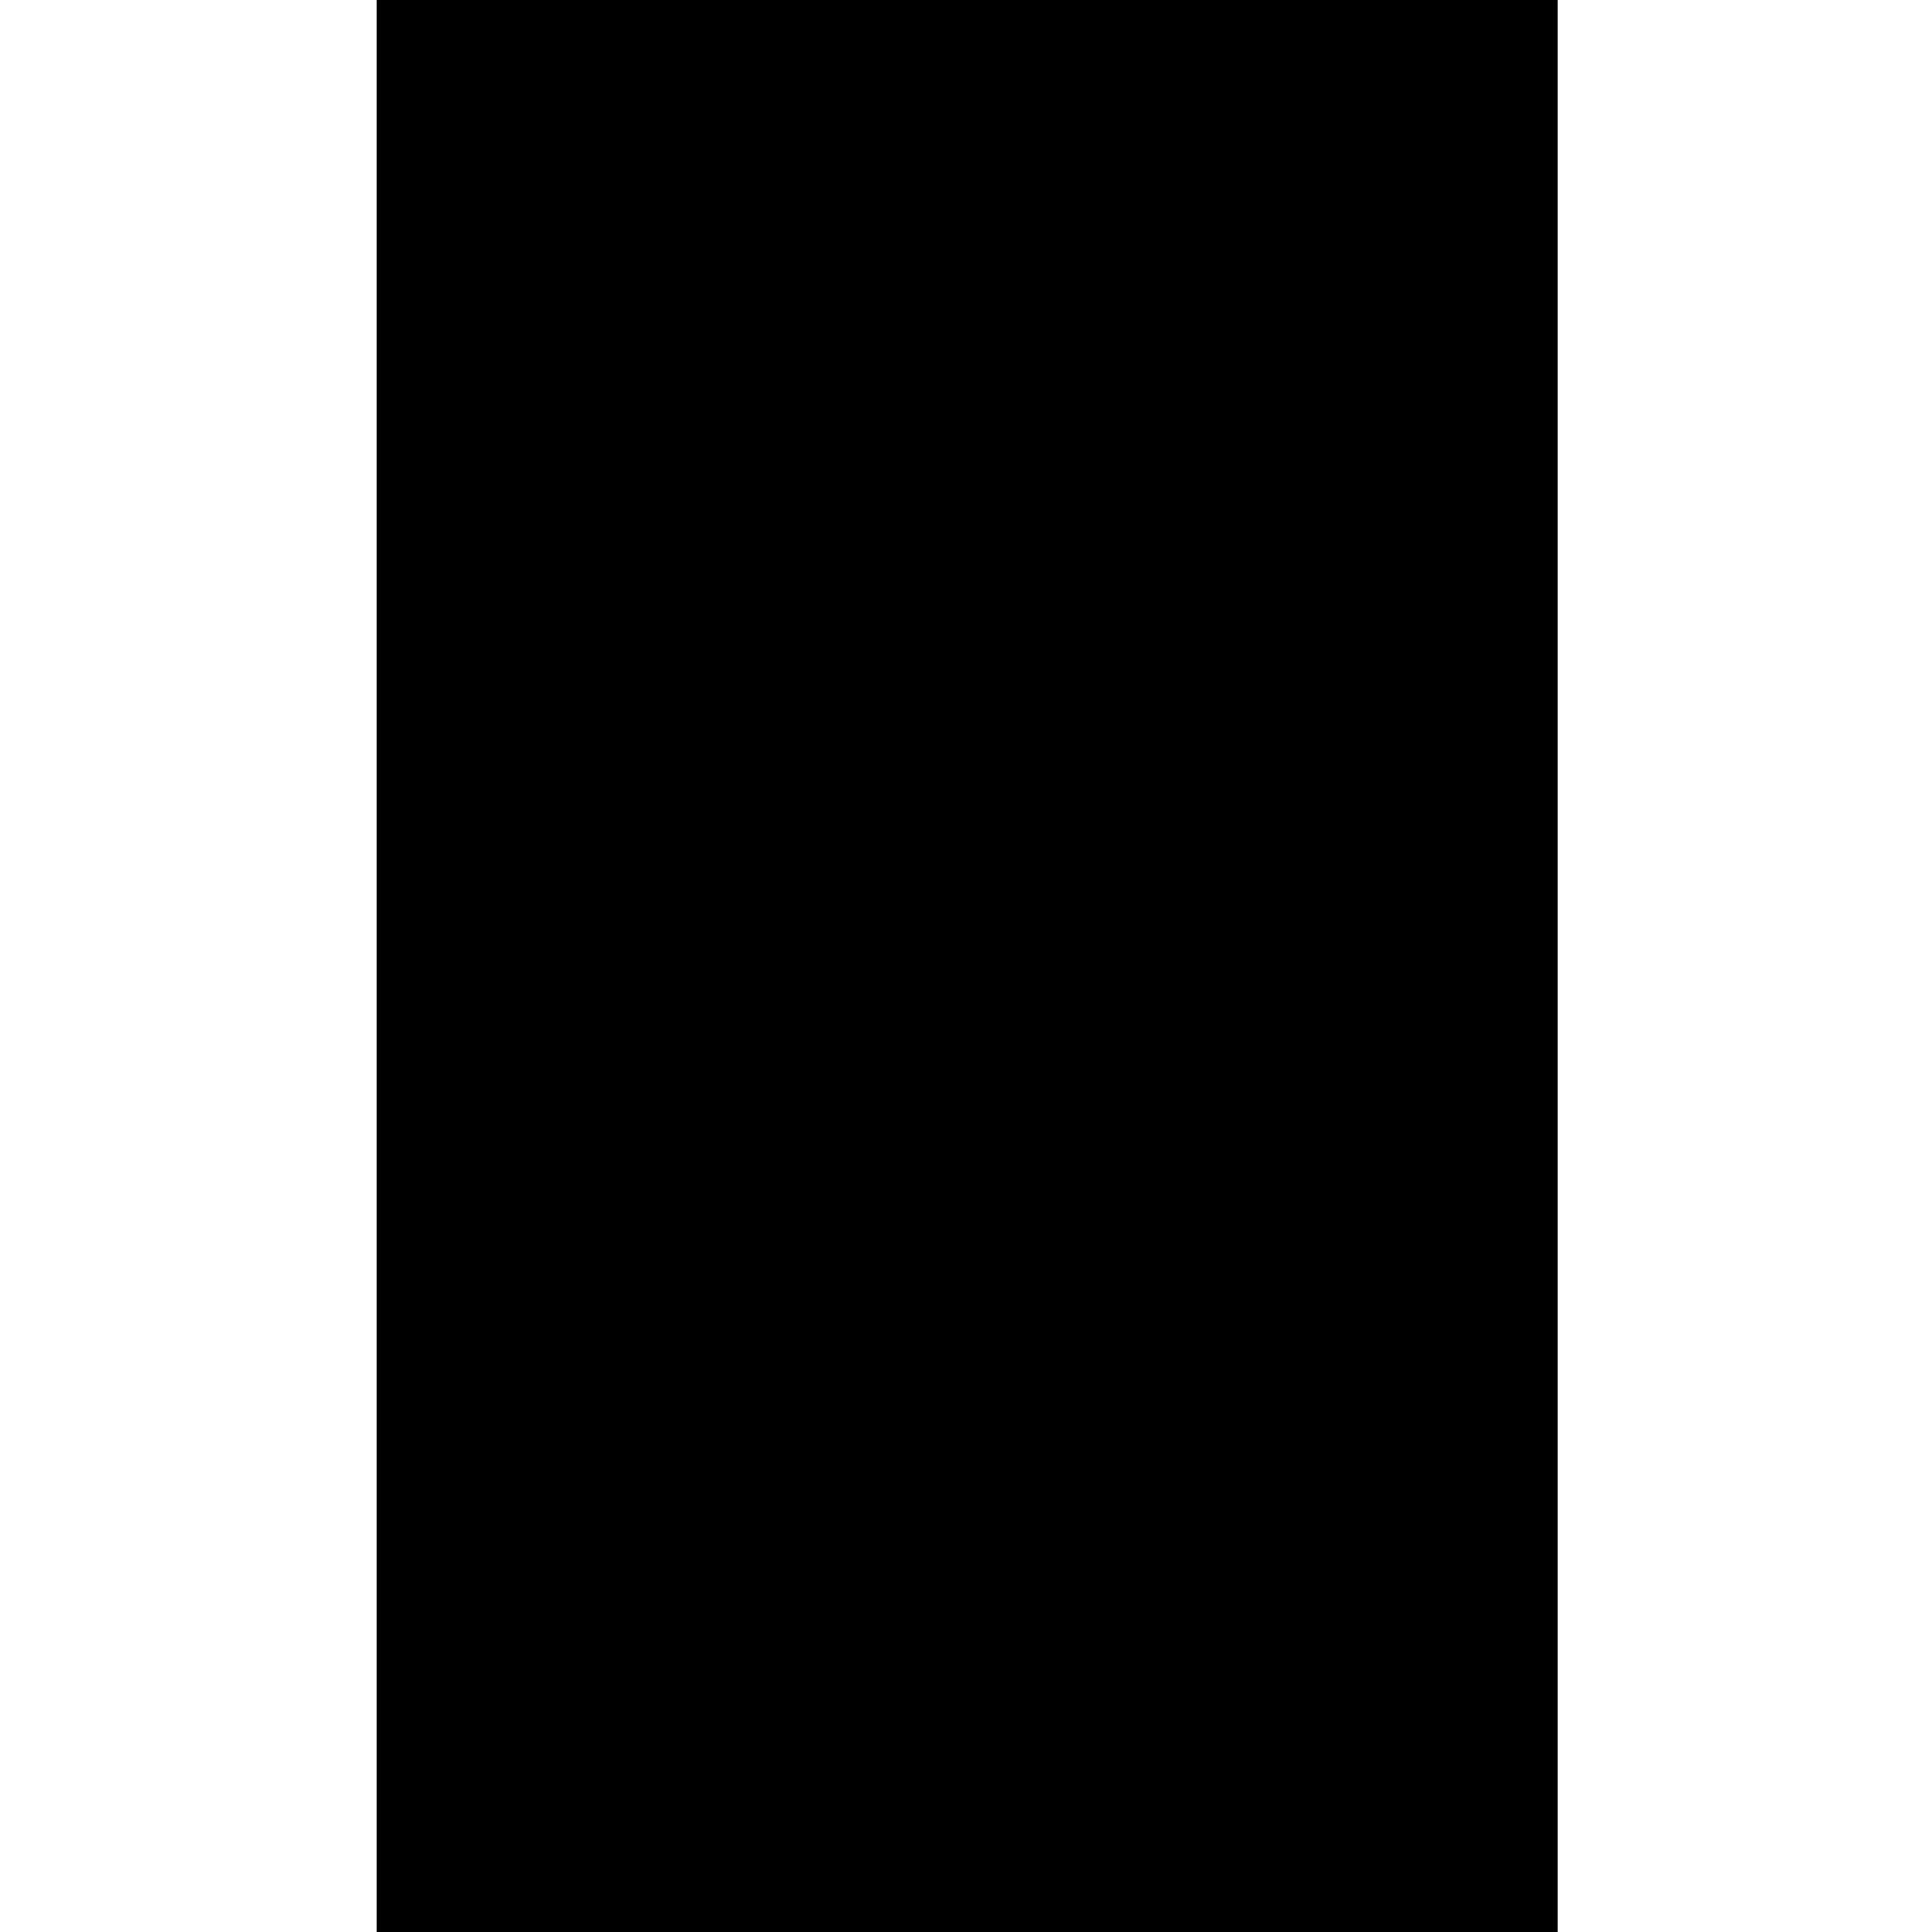
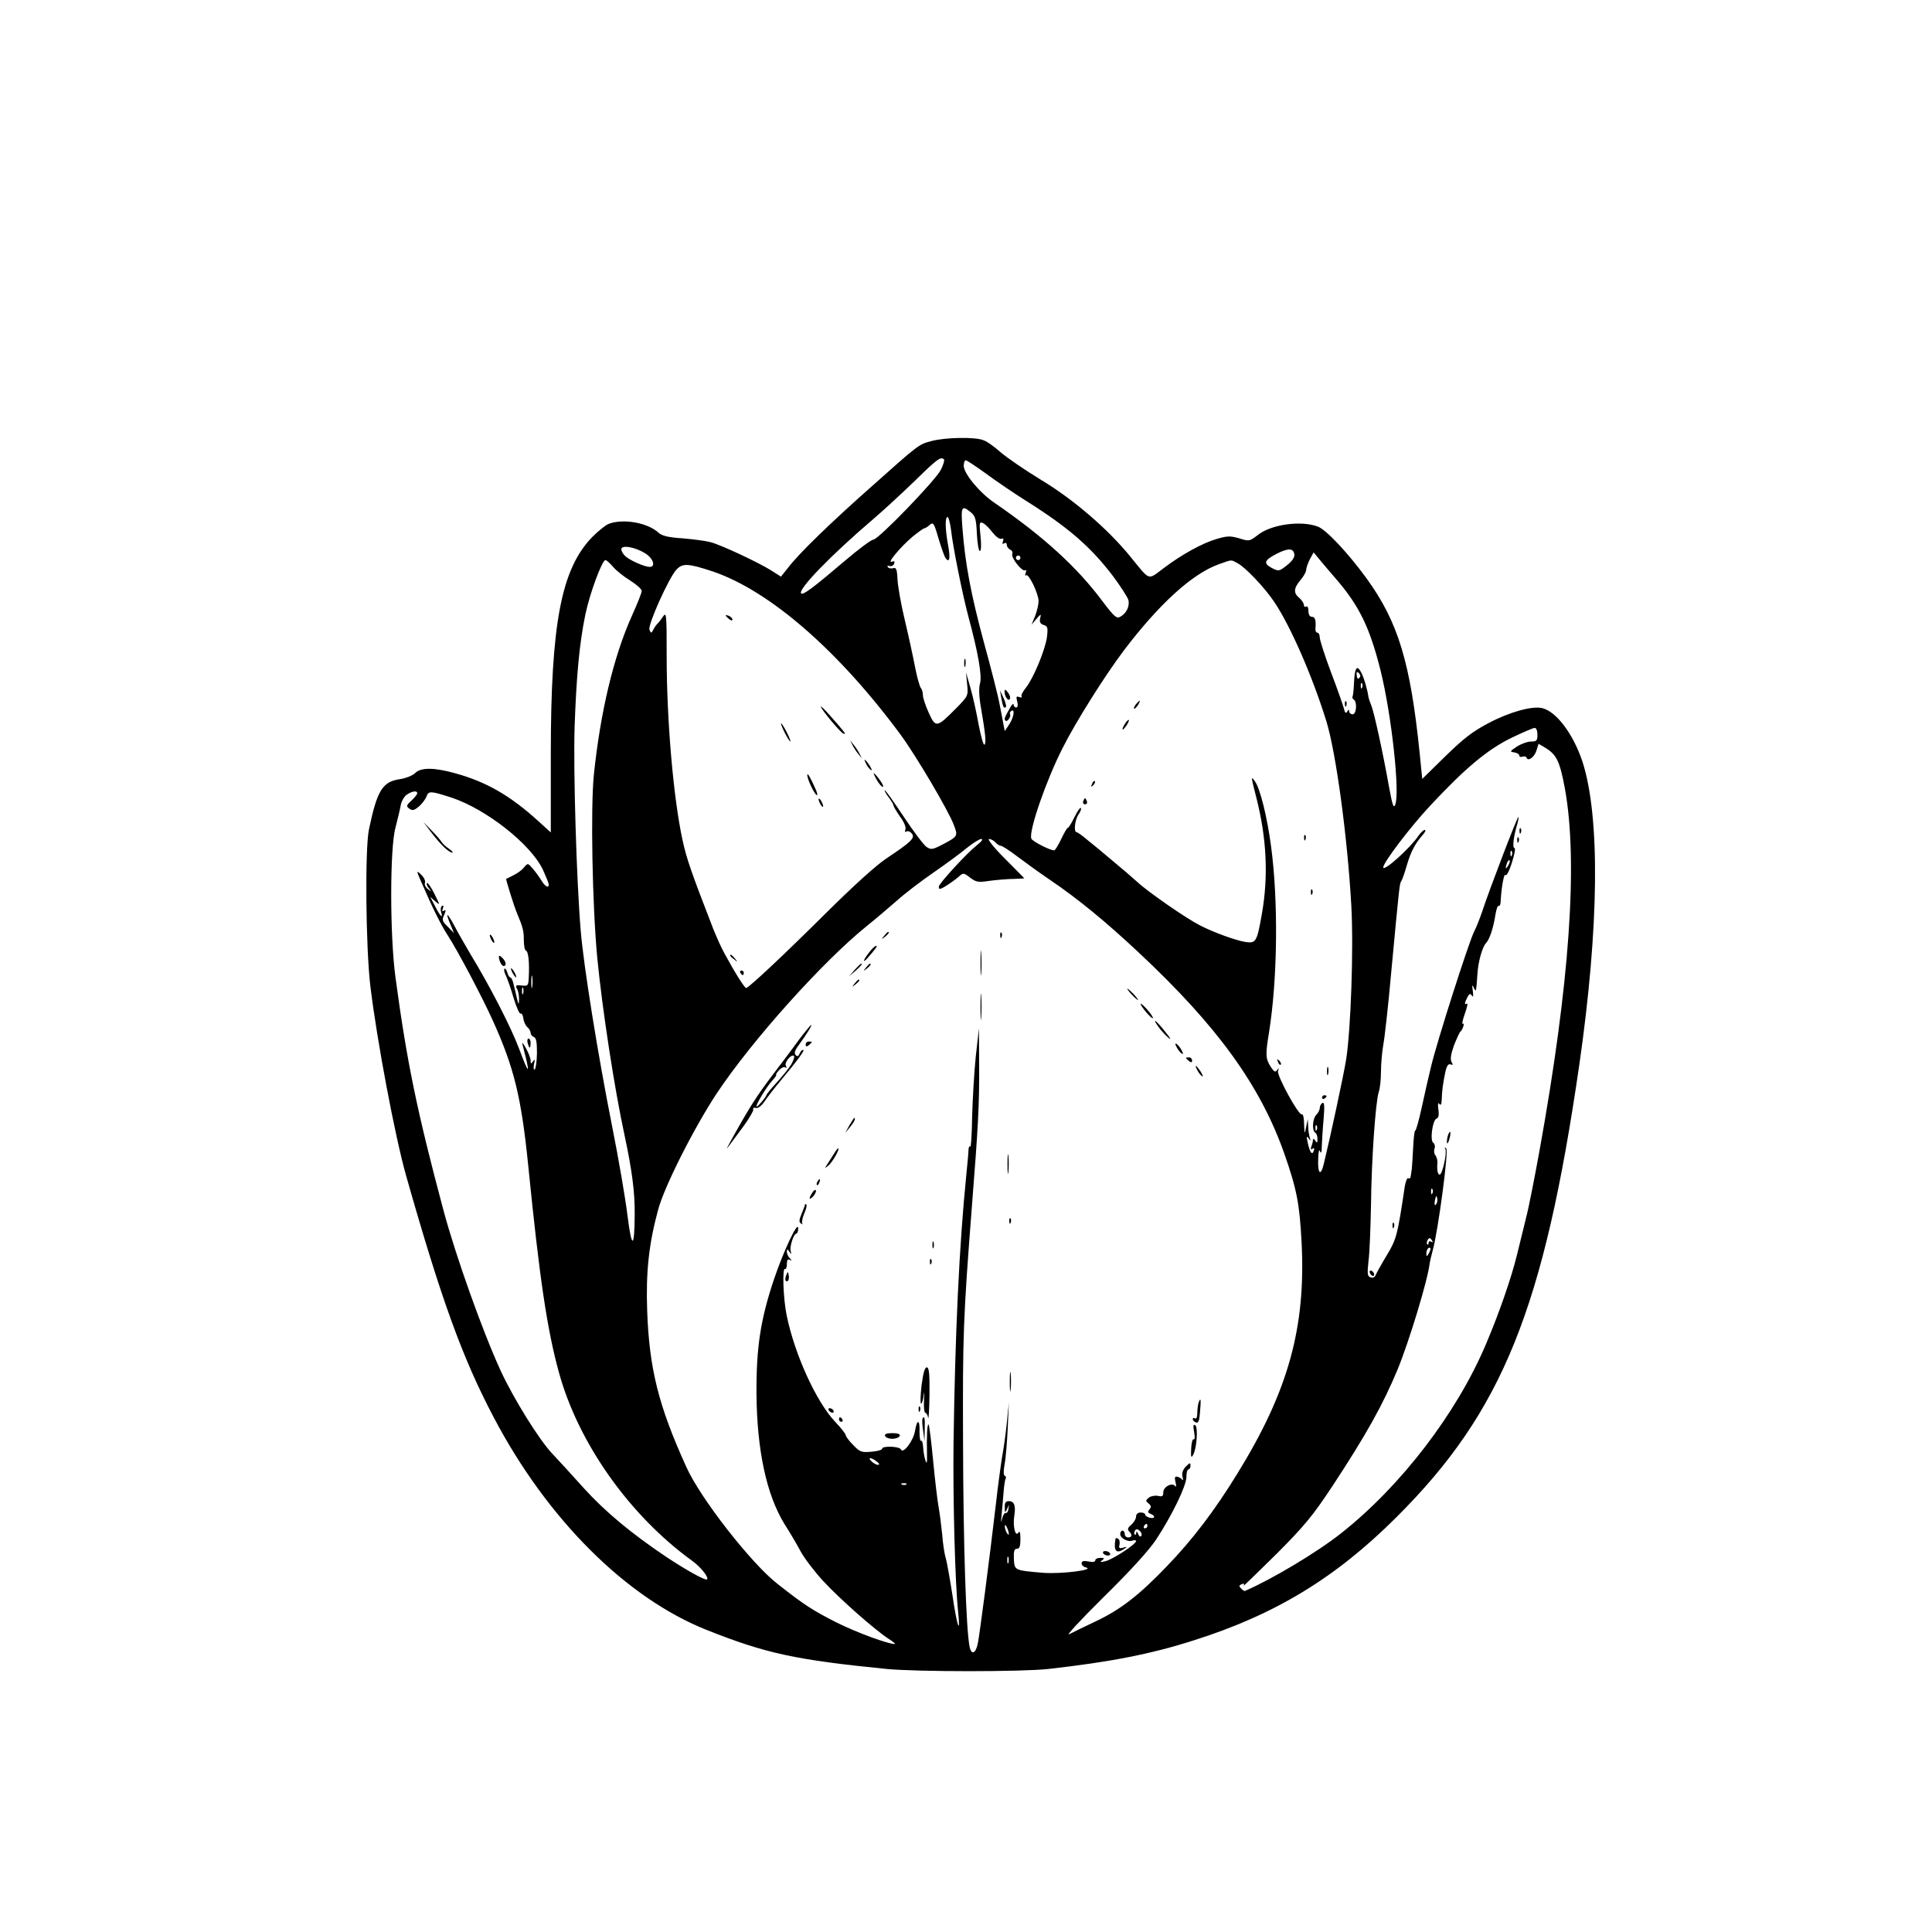
- <svg xmlns="http://www.w3.org/2000/svg" version="1.0" width="800pt" height="800pt" viewBox="0 0 800 800" preserveAspectRatio="xMidYMid meet">
-   <g transform="translate(0,800) scale(0.1,-0.1)" fill="#000000" stroke="none">
-     <path d="M1560 4000 l0 -4000 2445 0 2445 0 0 4000 0 4000 -2445 0 -2445 0 0 -4000z" />
+ <svg xmlns="http://www.w3.org/2000/svg" version="1.0" width="852pt" height="852pt" viewBox="0 0 852 852" preserveAspectRatio="xMidYMid meet">
+   <g transform="translate(0,852) scale(0.1,-0.1)" fill="#000000" stroke="none">
+     <path d="M4108 6575 c-57 -15 -54 -13 -264 -200 -182 -161 -321 -296 -369 -359 l-31 -39 -44 28 c-58 36 -218 111 -266 124 -22 6 -77 13 -124 17 -63 4 -90 11 -105 24 -48 45 -156 64 -220 40 -14 -5 -47 -32 -73 -58 -137 -141 -183 -381 -183 -960 l0 -343 -54 49 c-123 112 -229 174 -368 212 -93 26 -151 26 -176 1 -11 -11 -41 -23 -67 -27 -77 -11 -101 -49 -137 -222 -18 -88 -14 -517 6 -689 29 -241 109 -665 158 -838 154 -543 248 -803 386 -1065 236 -449 585 -798 942 -939 257 -102 388 -131 791 -171 135 -13 597 -13 714 0 274 31 453 66 640 126 358 113 626 275 896 545 466 465 649 918 805 1996 87 606 92 1089 14 1333 -40 121 -114 221 -177 237 -44 11 -143 -16 -236 -65 -71 -37 -111 -68 -192 -147 l-102 -100 -11 110 c-41 404 -95 582 -235 775 -81 111 -178 215 -215 228 -75 28 -207 9 -265 -38 -35 -27 -38 -28 -81 -14 -39 11 -52 11 -97 -2 -66 -19 -156 -69 -237 -130 -71 -53 -57 -58 -146 51 -98 121 -251 253 -396 340 -72 44 -152 99 -178 122 -26 23 -59 47 -75 52 -37 15 -170 12 -228 -4z m55 -81 c3 -4 -3 -24 -14 -46 -24 -47 -276 -308 -298 -308 -9 0 -65 -42 -125 -93 -141 -120 -184 -152 -193 -144 -16 17 134 171 317 327 47 40 130 117 186 171 97 95 113 107 127 93z m183 -61 c43 -32 124 -87 181 -123 186 -117 283 -202 380 -329 35 -47 66 -95 69 -107 7 -27 -9 -60 -36 -74 -16 -9 -26 0 -77 67 -112 151 -262 288 -478 436 -66 45 -135 129 -135 163 0 13 4 24 9 24 5 0 44 -26 87 -57z m-65 -172 c20 -16 24 -30 27 -95 2 -42 8 -76 13 -76 6 0 7 27 3 65 -6 57 -5 65 9 59 9 -3 28 -21 43 -41 15 -19 32 -32 40 -29 9 3 11 0 7 -11 -4 -11 -2 -14 5 -9 7 4 12 1 12 -7 0 -8 7 -17 15 -21 8 -3 12 -12 9 -19 -6 -17 44 -80 57 -72 5 4 6 -2 2 -12 -3 -10 -2 -15 2 -10 11 10 55 -81 55 -114 0 -15 -7 -44 -15 -65 l-16 -39 21 25 c21 24 22 24 17 3 -4 -16 1 -24 15 -29 18 -5 20 -12 15 -53 -7 -56 -61 -185 -93 -224 -13 -16 -22 -33 -19 -38 4 -5 -1 -6 -10 -3 -13 5 -15 2 -9 -20 4 -16 2 -26 -5 -26 -6 0 -11 6 -11 13 0 6 -7 1 -15 -13 -25 -44 -28 -51 -21 -58 8 -8 27 19 20 29 -2 4 0 10 6 14 17 11 11 -28 -9 -59 l-20 -30 -5 25 c-2 13 -10 53 -17 89 -6 36 -38 160 -70 277 -57 211 -83 347 -95 508 -7 91 -3 99 37 66z m-87 -78 c8 -74 51 -286 76 -380 44 -163 61 -262 52 -296 -6 -21 -5 -58 4 -108 20 -116 24 -158 15 -163 -4 -3 -15 36 -25 87 -9 51 -25 124 -36 162 l-20 70 5 -52 c5 -52 5 -52 -49 -107 -85 -86 -90 -86 -120 -20 -14 31 -26 66 -26 78 0 12 -4 26 -9 32 -5 5 -17 47 -26 94 -9 47 -29 139 -45 206 -16 66 -30 146 -32 177 -2 48 -6 56 -20 51 -9 -2 -19 0 -23 5 -3 6 0 8 8 5 8 -3 17 2 20 10 4 11 1 13 -10 9 -24 -9 38 65 91 110 25 20 48 37 52 37 4 0 15 7 24 15 15 14 19 9 38 -57 12 -40 26 -80 31 -88 18 -26 23 -3 12 56 -13 70 -14 124 -2 124 4 0 11 -26 15 -57z m-1349 -103 c36 -22 48 -60 20 -60 -22 0 -86 28 -107 47 -10 9 -18 23 -18 31 0 20 60 10 105 -18z m2863 -5 c2 -13 -10 -30 -33 -48 -34 -27 -36 -27 -66 -12 -39 21 -34 34 21 63 52 26 74 25 78 -3z m182 -106 c105 -121 151 -217 199 -409 48 -196 85 -534 64 -588 -7 -19 -12 -5 -27 75 -27 153 -67 335 -79 363 -6 14 -11 30 -12 35 -4 31 -19 84 -32 109 -19 37 -29 22 -32 -46 -1 -28 -4 -54 -6 -59 -3 -4 -1 -10 5 -14 16 -10 12 -65 -5 -65 -8 0 -15 6 -15 13 0 9 -3 9 -9 -1 -6 -10 -10 -6 -15 15 -4 15 -29 87 -57 160 -27 72 -49 141 -49 152 0 12 -5 21 -11 21 -5 0 -9 8 -8 18 3 36 -1 52 -16 52 -9 0 -15 10 -15 26 0 14 -4 23 -10 19 -5 -3 -10 0 -10 7 0 8 -9 21 -20 31 -27 22 -25 43 5 79 14 16 25 36 25 44 0 8 7 29 16 47 l17 31 24 -29 c14 -17 46 -55 73 -86z m-1390 91 c0 -5 -4 -10 -10 -10 -5 0 -10 5 -10 10 0 6 5 10 10 10 6 0 10 -4 10 -10z m-1797 -39 c14 -17 48 -44 76 -61 28 -18 51 -38 51 -46 0 -8 -20 -58 -44 -111 -81 -181 -138 -423 -167 -698 -15 -147 -7 -578 15 -810 22 -225 75 -574 122 -790 31 -146 44 -243 43 -340 -1 -154 -13 -155 -32 -4 -9 74 -39 249 -67 389 -64 322 -126 709 -139 865 -19 226 -33 710 -27 900 8 225 21 366 47 493 19 93 74 242 89 242 5 0 19 -13 33 -29z m2755 15 c33 -17 117 -105 159 -167 72 -105 170 -329 232 -529 43 -140 93 -511 110 -810 11 -193 -2 -553 -23 -685 -13 -77 -69 -338 -98 -457 -13 -56 -27 -46 -25 18 1 34 4 49 8 37 5 -12 8 -5 8 23 1 23 4 76 8 119 5 58 3 76 -5 71 -7 -4 -12 -14 -12 -22 0 -9 -7 -22 -15 -30 -17 -17 -20 -70 -5 -79 6 -3 10 -16 10 -28 0 -18 -2 -19 -10 -7 -6 9 -10 10 -10 3 0 -6 -3 -19 -7 -29 -4 -12 -3 -15 5 -10 8 5 10 2 5 -10 -7 -20 -17 -6 -27 41 -5 24 -4 27 5 15 9 -13 10 -12 5 3 -3 10 -7 33 -7 50 l-2 32 -7 -35 c-7 -34 -7 -34 -9 13 0 27 -5 46 -10 43 -13 -8 -111 171 -105 191 5 14 4 15 -4 4 -8 -11 -13 -8 -28 14 -23 36 -24 54 -8 150 38 236 42 582 9 825 -17 128 -48 252 -70 283 -19 27 -19 26 5 -69 46 -179 54 -348 25 -513 -22 -125 -26 -132 -73 -125 -43 7 -140 42 -200 73 -61 31 -230 148 -277 192 -22 20 -72 63 -111 95 -39 33 -88 74 -110 91 -21 18 -42 33 -46 33 -14 0 -8 55 8 78 9 13 14 26 10 29 -3 3 -15 -15 -28 -41 -12 -25 -25 -46 -28 -46 -4 0 -17 -22 -30 -50 -13 -27 -27 -50 -31 -50 -19 0 -97 40 -101 52 -12 33 66 258 138 399 57 114 186 319 269 429 155 205 302 339 418 381 63 22 53 22 85 5z m-2315 -36 c251 -85 556 -350 830 -722 67 -91 209 -332 233 -395 19 -50 19 -51 -49 -87 -44 -23 -51 -24 -71 -11 -12 8 -58 69 -101 134 -44 66 -81 118 -83 116 -2 -2 5 -16 17 -31 11 -15 21 -31 21 -35 0 -5 13 -27 29 -50 18 -24 27 -47 24 -56 -4 -10 -2 -14 4 -10 6 4 17 0 24 -9 16 -19 -3 -37 -111 -109 -47 -31 -149 -124 -271 -245 -175 -174 -331 -321 -348 -327 -6 -3 -51 69 -97 154 -13 23 -34 71 -48 105 -98 253 -118 310 -136 393 -40 183 -70 526 -70 810 0 190 -1 198 -17 175 -9 -14 -20 -27 -23 -30 -4 -3 -12 -14 -18 -25 -10 -19 -11 -19 -18 -2 -8 21 85 228 119 265 27 29 51 28 160 -8z m2851 -470 c-6 -6 -10 -2 -11 12 -2 16 1 18 10 9 7 -7 8 -14 1 -21z m13 -42 c-3 -8 -6 -5 -6 6 -1 11 2 17 5 13 3 -3 4 -12 1 -19z m773 -208 c0 -26 -4 -30 -27 -30 -16 0 -44 -10 -63 -22 -32 -21 -33 -23 -12 -26 12 -2 22 -8 22 -14 0 -5 6 -8 14 -5 8 3 16 1 18 -4 6 -19 35 2 44 32 l9 29 32 -19 c48 -30 62 -60 84 -178 59 -324 21 -863 -112 -1598 -22 -121 -48 -254 -59 -295 -10 -41 -28 -115 -40 -163 -25 -103 -80 -261 -138 -397 -129 -304 -375 -624 -637 -831 -107 -85 -307 -204 -425 -255 -3 -1 -10 4 -17 11 -10 10 -9 14 3 19 10 4 13 2 8 -7 -4 -6 60 56 143 138 128 128 163 172 248 300 150 228 224 361 288 515 50 121 134 396 142 470 1 8 7 33 13 55 24 86 71 440 60 450 -7 7 -9 6 -4 -2 8 -15 -13 -113 -25 -113 -9 0 -13 21 -10 54 0 10 -3 24 -9 31 -6 7 -7 20 -4 30 4 9 1 20 -5 25 -16 9 -4 100 14 107 9 3 12 17 8 41 -3 24 -1 32 4 24 7 -9 10 -2 11 20 1 38 5 68 16 121 6 27 13 37 23 33 10 -4 12 -2 4 11 -6 12 -3 34 11 73 12 30 24 57 28 60 10 8 21 42 11 35 -5 -3 -1 17 9 45 10 28 14 48 9 44 -12 -7 -11 3 2 28 9 17 13 18 20 7 6 -9 7 -1 4 21 -4 27 -3 30 4 15 10 -22 11 -21 16 55 3 58 22 125 39 142 15 16 32 66 41 126 4 23 10 40 14 37 5 -2 9 8 9 23 3 59 15 124 21 113 4 -6 17 18 28 54 12 36 17 65 12 65 -10 0 -5 47 10 99 6 19 9 36 7 38 -4 4 -129 -323 -158 -412 -11 -33 -28 -76 -38 -95 -23 -46 -164 -486 -189 -593 -11 -45 -30 -128 -42 -184 -12 -56 -25 -100 -28 -99 -3 2 -7 -31 -9 -73 -2 -42 -5 -85 -6 -96 -2 -11 -4 -26 -5 -33 0 -7 -5 -11 -10 -8 -5 4 -12 -13 -16 -36 -32 -214 -36 -232 -79 -303 -23 -38 -45 -78 -49 -87 -4 -11 -12 -15 -23 -11 -14 5 -15 15 -9 72 5 36 9 147 11 246 2 200 20 454 34 499 6 16 10 57 10 91 0 34 5 87 10 116 6 30 22 173 35 319 37 395 37 394 45 405 4 6 15 37 24 69 18 61 36 95 70 134 11 12 15 22 9 22 -6 0 -18 -12 -28 -26 -34 -52 -155 -161 -155 -139 0 21 119 178 208 273 154 165 251 246 357 298 50 24 96 44 103 44 7 0 12 -13 12 -30z m-4940 -258 c0 -5 -11 -19 -26 -33 -23 -21 -23 -25 -9 -35 14 -10 21 -8 42 9 14 12 29 32 34 45 9 25 19 24 109 -5 154 -51 350 -205 404 -318 14 -31 26 -60 26 -65 0 -19 -16 -10 -33 18 -9 15 -26 38 -38 52 -21 24 -21 25 -38 5 -13 -16 -34 -30 -79 -51 -2 -1 34 -118 47 -149 27 -64 31 -80 31 -120 0 -24 4 -45 9 -47 11 -3 16 -50 13 -115 -2 -41 -3 -42 -32 -39 -25 3 -28 1 -20 -15 6 -10 9 -30 9 -46 -1 -26 -2 -26 -10 7 -4 19 -11 47 -15 63 -3 15 -10 27 -14 27 -4 0 -10 10 -13 22 -4 12 -9 19 -12 16 -4 -3 -1 -16 5 -28 6 -12 22 -56 34 -98 13 -43 27 -75 32 -72 5 3 10 -7 12 -22 2 -14 10 -32 18 -38 8 -7 14 -18 14 -25 0 -7 6 -15 14 -18 11 -4 14 -23 14 -72 -1 -36 -5 -68 -10 -71 -5 -3 -6 7 -3 23 5 21 4 24 -4 13 -9 -13 -11 -13 -11 3 0 9 -9 34 -21 55 -14 25 -19 29 -14 12 35 -132 30 -138 -15 -17 -34 92 -128 276 -214 417 -24 41 -57 98 -72 127 -32 60 -42 64 -18 7 l16 -39 -27 28 c-25 24 -27 30 -16 53 8 19 8 24 -1 18 -8 -5 -9 -2 -5 10 4 10 3 15 -4 11 -5 -4 -7 -15 -4 -26 11 -34 -4 -20 -26 24 l-22 42 23 -20 c22 -19 21 -18 -4 33 -15 30 -30 51 -33 48 -3 -3 0 -14 8 -23 13 -16 12 -17 -4 -4 -10 8 -16 20 -13 28 3 7 -3 22 -14 33 -25 25 -25 22 -1 -32 47 -109 84 -184 115 -232 46 -71 153 -274 199 -376 94 -208 126 -337 157 -645 49 -491 83 -720 135 -908 85 -310 310 -629 586 -829 38 -27 76 -74 67 -83 -6 -7 -92 41 -178 98 -154 103 -272 201 -366 305 -53 59 -116 128 -140 153 -58 62 -169 241 -226 364 -80 174 -198 505 -253 710 -116 435 -161 653 -211 1025 -25 184 -25 571 0 660 9 36 20 80 23 98 3 18 15 39 26 47 23 16 47 20 47 7z m2467 -230 c-45 -36 -167 -169 -167 -182 0 -6 2 -10 5 -10 9 0 58 32 82 53 21 19 22 19 52 -4 27 -20 36 -21 88 -13 32 4 79 8 105 8 25 1 46 2 45 3 -1 1 -40 41 -87 88 -48 48 -77 85 -68 85 8 0 21 -7 28 -15 7 -8 18 -15 24 -15 6 0 38 -21 71 -46 33 -25 98 -72 145 -104 123 -83 247 -185 390 -319 349 -326 539 -589 645 -892 54 -155 66 -218 75 -389 19 -375 -59 -655 -283 -1018 -100 -163 -198 -292 -313 -411 -120 -125 -203 -190 -314 -242 -47 -22 -98 -47 -115 -56 -16 -8 52 65 151 163 119 117 199 205 232 254 71 108 134 238 134 277 0 18 4 33 9 33 5 0 9 8 9 17 0 14 -3 13 -21 -5 -14 -15 -18 -30 -14 -45 3 -12 3 -17 -2 -12 -4 6 -14 11 -22 13 -10 2 -12 -4 -7 -25 4 -15 3 -23 -1 -17 -13 18 -53 -2 -53 -27 0 -17 -4 -20 -22 -16 -13 3 -31 0 -41 -7 -15 -12 -16 -15 -2 -26 12 -10 13 -16 4 -26 -9 -11 -7 -15 5 -20 23 -9 20 -23 -4 -17 -11 3 -20 9 -20 14 0 5 -9 9 -20 9 -12 0 -20 -7 -20 -18 0 -10 -10 -26 -21 -36 -16 -13 -18 -21 -10 -29 15 -15 14 -27 -4 -27 -8 0 -15 7 -15 15 0 8 -4 15 -10 15 -5 0 -10 -7 -10 -15 0 -18 34 -37 54 -29 9 3 16 2 16 -2 0 -14 -104 -82 -136 -89 -22 -5 -25 -4 -14 4 12 9 11 11 -7 11 -13 0 -23 -5 -23 -11 0 -7 -11 -9 -30 -5 -22 4 -30 2 -30 -9 0 -7 8 -15 18 -17 46 -11 -108 -30 -188 -24 -127 11 -126 10 -129 62 -1 34 2 44 14 44 11 0 15 11 15 43 0 29 -3 38 -9 28 -14 -21 -25 30 -18 75 7 44 0 64 -24 64 -14 0 -19 -7 -18 -27 0 -25 1 -26 10 -8 l9 20 -3 -20 c-1 -11 -7 -19 -12 -17 -6 1 -13 -12 -17 -30 -4 -18 -4 -8 -1 22 3 30 7 77 9 103 2 26 6 52 9 57 3 4 1 10 -4 12 -6 2 -6 21 -1 49 5 25 11 97 14 160 l5 114 -9 -90 c-5 -49 -14 -115 -20 -145 -5 -30 -19 -129 -29 -220 -29 -248 -71 -569 -79 -608 -9 -44 -28 -52 -36 -15 -16 78 -28 460 -29 898 -2 481 1 553 39 1045 28 353 33 453 32 620 l-1 165 -14 -125 c-7 -69 -14 -189 -16 -266 -1 -78 -5 -137 -9 -131 -3 5 -6 -1 -7 -14 0 -13 -5 -64 -10 -114 -31 -309 -49 -692 -56 -1180 -3 -248 7 -618 20 -740 12 -115 -5 -67 -25 72 -11 70 -24 143 -29 161 -6 18 -13 65 -16 105 -4 40 -11 95 -16 122 -5 28 -16 119 -24 204 -8 84 -17 156 -20 159 -6 6 -9 -50 -7 -128 1 -42 -1 -49 -7 -30 -5 14 -9 40 -10 58 -1 18 -5 31 -9 28 -4 -3 -7 15 -7 40 2 55 -11 58 -20 3 -7 -43 -53 -103 -62 -81 -5 14 -83 17 -83 3 0 -5 -21 -11 -47 -13 -44 -4 -51 -1 -80 29 -18 18 -33 38 -33 43 0 6 -21 33 -47 60 -84 89 -179 298 -214 470 -15 73 -20 212 -7 204 4 -3 8 7 8 21 0 18 4 24 13 19 10 -6 10 -4 0 7 -7 7 -13 20 -13 28 0 14 2 14 11 1 9 -13 10 -13 6 2 -6 19 13 78 25 78 4 0 8 10 8 23 0 38 -64 -98 -108 -228 -58 -175 -77 -296 -76 -500 2 -250 44 -446 123 -575 23 -36 55 -90 72 -122 17 -31 62 -90 100 -131 74 -80 231 -218 289 -255 19 -12 31 -22 26 -22 -30 0 -167 50 -259 96 -104 53 -140 76 -258 169 -115 89 -340 377 -402 515 -123 270 -164 435 -173 690 -6 169 7 293 48 444 27 103 160 365 260 516 155 233 468 581 659 735 41 33 101 84 134 113 33 30 105 85 160 123 55 38 122 87 148 109 27 22 56 40 64 40 10 0 2 -11 -20 -28z m2360 -44 c-3 -8 -6 -5 -6 6 -1 11 2 17 5 13 3 -3 4 -12 1 -19z m-16 -45 c-12 -20 -14 -14 -5 12 4 9 9 14 11 11 3 -2 0 -13 -6 -23z m-4304 -535 c-2 -13 -4 -3 -4 22 0 25 2 35 4 23 2 -13 2 -33 0 -45z m-40 -30 c-3 -7 -5 -2 -5 12 0 14 2 19 5 13 2 -7 2 -19 0 -25z m3500 -600 c-3 -8 -6 -5 -6 6 -1 11 2 17 5 13 3 -3 4 -12 1 -19z m510 -280 c-3 -8 -6 -5 -6 6 -1 11 2 17 5 13 3 -3 4 -12 1 -19z m15 -50 c-6 -6 -7 0 -4 19 5 21 7 23 10 9 2 -10 0 -22 -6 -28z m-16 -160 c4 -7 3 -8 -4 -4 -7 4 -12 2 -12 -5 0 -7 -3 -10 -6 -6 -6 5 3 27 11 27 2 0 7 -5 11 -12z m-15 -55 c-8 -15 -10 -15 -11 -2 0 17 10 32 18 25 2 -3 -1 -13 -7 -23z m-2435 -918 c12 -9 14 -14 6 -15 -7 0 -20 7 -28 15 -20 19 -4 20 22 0z m131 -101 c-3 -3 -12 -4 -19 -1 -8 3 -5 6 6 6 11 1 17 -2 13 -5z m452 -219 c0 -5 -4 -3 -9 5 -5 8 -9 22 -9 30 0 16 17 -16 18 -35z m611 35 c0 -5 -5 -10 -11 -10 -5 0 -7 5 -4 10 3 6 8 10 11 10 2 0 4 -4 4 -10z m-27 -43 c-4 -6 -9 -3 -14 9 -5 11 -8 13 -8 5 -1 -8 -4 -12 -7 -8 -3 3 -3 11 1 17 5 8 11 8 21 -1 7 -6 11 -16 7 -22z m-586 -119 c-3 -7 -5 -2 -5 12 0 14 2 19 5 13 2 -7 2 -19 0 -25z" />
+     <path d="M4430 5470 c0 -21 16 -44 23 -33 4 6 0 19 -8 29 -11 15 -14 16 -15 4z" />
+     <path d="M4416 5440 c7 -38 11 -46 20 -38 3 3 -2 21 -10 39 l-16 34 6 -35z" />
+     <path d="M4252 5595 c0 -16 2 -22 5 -12 2 9 2 23 0 30 -3 6 -5 -1 -5 -18z" />
+     <path d="M5931 5414 c0 -11 3 -14 6 -6 3 7 2 16 -1 19 -3 4 -6 -2 -5 -13z" />
+     <path d="M5010 5415 c-7 -9 -11 -17 -9 -20 3 -2 10 5 17 15 14 24 10 26 -8 5z" />
+     <path d="M4962 5330 c-18 -29 -15 -38 4 -12 9 13 14 25 12 27 -2 2 -9 -5 -16 -15z" />
+     <path d="M4816 5063 c-6 -14 -5 -15 5 -6 7 7 10 15 7 18 -3 3 -9 -2 -12 -12z" />
+     <path d="M4777 4987 c-3 -8 1 -14 8 -14 7 0 11 6 8 14 -3 7 -6 13 -8 13 -2 0 -5 -6 -8 -13z" />
+     <path d="M5751 4824 c0 -11 3 -14 6 -6 3 7 2 16 -1 19 -3 4 -6 -2 -5 -13z" />
+     <path d="M5781 4584 c0 -11 3 -14 6 -6 3 7 2 16 -1 19 -3 4 -6 -2 -5 -13z" />
+     <path d="M5636 3837 c3 -10 9 -15 12 -12 3 3 0 11 -7 18 -10 9 -11 8 -5 -6z" />
+     <path d="M5852 3795 c0 -16 2 -22 5 -12 2 9 2 23 0 30 -3 6 -5 -1 -5 -18z" />
+     <path d="M5830 3679 c0 -5 5 -7 10 -4 6 3 10 8 10 11 0 2 -4 4 -10 4 -5 0 -10 -5 -10 -11z" />
+     <path d="M3200 5806 c0 -2 7 -9 15 -16 9 -7 15 -8 15 -2 0 5 -7 12 -15 16 -8 3 -15 4 -15 2z" />
+     <path d="M3620 5404 c0 -11 85 -113 99 -119 16 -6 7 5 -61 82 -21 24 -38 40 -38 37z" />
+     <path d="M3460 5290 c11 -22 23 -40 25 -40 3 0 -4 18 -15 40 -11 22 -23 40 -25 40 -3 0 4 -18 15 -40z" />
+     <path d="M3759 5235 c5 -11 17 -29 26 -40 l16 -20 -10 20 c-5 11 -17 29 -26 40 l-16 20 10 -20z" />
+     <path d="M3820 5151 c5 -11 15 -23 21 -27 6 -3 3 5 -6 20 -20 30 -30 35 -15 7z" />
+     <path d="M3560 5102 c0 -18 30 -81 41 -88 5 -3 4 7 -3 23 -24 55 -38 78 -38 65z" />
+     <path d="M3867 5080 c9 -16 21 -30 26 -30 5 0 -1 14 -13 30 -12 17 -24 30 -26 30 -3 0 3 -13 13 -30z" />
+     <path d="M3610 4995 c0 -5 5 -17 10 -25 5 -8 10 -10 10 -5 0 6 -5 17 -10 25 -5 8 -10 11 -10 5z" />
+     <path d="M3220 4306 c0 -2 8 -10 18 -17 15 -13 16 -12 3 4 -13 16 -21 21 -21 13z" />
+     <path d="M3265 4230 c3 -5 8 -10 11 -10 2 0 4 5 4 10 0 6 -5 10 -11 10 -5 0 -7 -4 -4 -10z" />
+     <path d="M6701 4854 c0 -11 3 -14 6 -6 3 7 2 16 -1 19 -3 4 -6 -2 -5 -13z" />
+     <path d="M6691 4814 c0 -11 3 -14 6 -6 3 7 2 16 -1 19 -3 4 -6 -2 -5 -13z" />
+     <path d="M6386 3515 c-3 -9 -6 -24 -5 -33 0 -9 5 -4 10 12 9 32 6 48 -5 21z" />
+     <path d="M6141 3114 c0 -11 3 -14 6 -6 3 7 2 16 -1 19 -3 4 -6 -2 -5 -13z" />
+     <path d="M6040 2911 c0 -5 5 -13 10 -16 6 -3 10 -2 10 4 0 5 -4 13 -10 16 -5 3 -10 2 -10 -4z" />
+     <path d="M1905 4845 c41 -53 74 -84 90 -85 5 0 -2 8 -15 17 -14 9 -29 23 -34 32 -5 8 -25 31 -44 50 l-35 36 38 -50z" />
+     <path d="M2160 4395 c0 -5 5 -17 10 -25 5 -8 10 -10 10 -5 0 6 -5 17 -10 25 -5 8 -10 11 -10 5z" />
+     <path d="M2200 4302 c0 -18 12 -42 21 -42 14 0 11 20 -6 36 -8 9 -15 11 -15 6z" />
+     <path d="M2260 4230 c6 -11 13 -20 16 -20 2 0 0 9 -6 20 -6 11 -13 20 -16 20 -2 0 0 -9 6 -20z" />
+     <path d="M2327 3920 c3 -11 7 -20 9 -20 2 0 4 9 4 20 0 11 -4 20 -9 20 -5 0 -7 -9 -4 -20z" />
+     <path d="M3899 4393 c-13 -16 -12 -17 4 -4 16 13 21 21 13 21 -2 0 -10 -8 -17 -17z" />
+     <path d="M4411 4394 c0 -11 3 -14 6 -6 3 7 2 16 -1 19 -3 4 -6 -2 -5 -13z" />
+     <path d="M4324 4275 c0 -49 1 -71 3 -48 2 23 2 64 0 90 -2 26 -3 8 -3 -42z" />
+     <path d="M3833 4320 c-24 -30 -32 -51 -10 -28 35 39 49 58 41 57 -5 0 -19 -13 -31 -29z" />
+     <path d="M3769 4243 l-24 -28 28 24 c25 23 32 31 24 31 -2 0 -14 -12 -28 -27z" />
+     <path d="M3819 4253 c-13 -16 -12 -17 4 -4 16 13 21 21 13 21 -2 0 -10 -8 -17 -17z" />
+     <path d="M3769 4183 c-13 -16 -12 -17 4 -4 16 13 21 21 13 21 -2 0 -10 -8 -17 -17z" />
+     <path d="M4324 4080 c0 -52 1 -74 3 -47 2 26 2 68 0 95 -2 26 -3 4 -3 -48z" />
+     <path d="M4990 4135 c13 -14 26 -25 28 -25 3 0 -5 11 -18 25 -13 14 -26 25 -28 25 -3 0 5 -11 18 -25z" />
+     <path d="M5030 4093 c1 -12 49 -68 54 -63 2 3 -9 20 -25 38 -16 18 -29 29 -29 25z" />
+     <path d="M5107 3994 c11 -16 31 -38 44 -49 16 -14 13 -6 -10 22 -38 49 -65 71 -34 27z" />
+     <path d="M3522 3933 c-27 -38 -76 -102 -107 -143 -81 -107 -111 -154 -197 -310 -16 -30 -16 -31 -1 -10 10 13 38 51 63 85 24 33 43 66 42 72 -2 7 3 10 11 7 9 -3 24 8 38 28 12 18 43 58 68 88 80 96 112 140 103 140 -6 0 -13 -8 -16 -17 -5 -12 -10 -13 -17 -6 -8 8 -4 21 14 45 34 47 60 88 54 88 -2 0 -27 -30 -55 -67z m-32 -106 c-11 -18 -40 -54 -65 -81 -25 -27 -45 -52 -45 -55 -1 -8 -37 -51 -43 -51 -9 0 42 86 68 114 13 14 21 26 18 26 -3 0 2 9 12 20 10 11 22 17 28 13 6 -4 7 -1 3 6 -9 14 22 53 35 45 4 -2 -1 -19 -11 -37z" />
+     <path d="M3553 3913 c0 -9 4 -10 14 -2 7 6 13 12 13 14 0 1 -6 2 -13 2 -8 0 -14 -6 -14 -14z" />
+     <path d="M5189 3902 c6 -12 16 -24 22 -28 8 -4 8 -1 0 14 -6 12 -16 24 -22 28 -8 4 -8 1 0 -14z" />
+     <path d="M5230 3855 c0 -2 6 -8 13 -14 10 -8 14 -7 14 2 0 8 -6 14 -14 14 -7 0 -13 -1 -13 -2z" />
+     <path d="M5280 3801 c5 -11 15 -23 21 -27 6 -3 3 5 -6 20 -20 30 -30 35 -15 7z" />
+     <path d="M3746 3558 l-18 -33 21 25 c18 22 26 40 18 40 -1 0 -11 -15 -21 -32z" />
+     <path d="M3681 3437 c-8 -12 -21 -33 -30 -47 -15 -23 -15 -24 1 -11 17 13 51 71 45 77 -1 2 -9 -7 -16 -19z" />
+     <path d="M4443 3385 c0 -38 2 -53 4 -32 2 20 2 52 0 70 -2 17 -4 1 -4 -38z" />
+     <path d="M3605 3309 c-4 -6 -5 -12 -2 -15 2 -3 7 2 10 11 7 17 1 20 -8 4z" />
+     <path d="M3582 3260 c-17 -27 -15 -35 4 -16 8 9 14 21 12 26 -2 6 -9 1 -16 -10z" />
+     <path d="M3550 3208 c0 -3 -7 -22 -15 -41 -12 -28 -12 -37 -2 -43 6 -4 9 -4 5 0 -3 4 0 24 8 43 9 19 13 38 10 41 -3 3 -6 3 -6 0z" />
+     <path d="M4451 3134 c0 -11 3 -14 6 -6 3 7 2 16 -1 19 -3 4 -6 -2 -5 -13z" />
+     <path d="M4112 3030 c0 -14 2 -19 5 -12 2 6 2 18 0 25 -3 6 -5 1 -5 -13z" />
+     <path d="M4101 2954 c0 -11 3 -14 6 -6 3 7 2 16 -1 19 -3 4 -6 -2 -5 -13z" />
+     <path d="M3467 2896 c-4 -10 -5 -21 -2 -24 9 -9 17 6 13 25 -3 17 -4 17 -11 -1z" />
+     <path d="M4064 2410 c-5 -44 -6 -80 -2 -80 4 0 9 17 11 38 2 20 3 11 2 -20 -2 -32 1 -58 5 -58 5 0 11 -10 13 -22 2 -13 5 32 6 100 1 95 -2 122 -12 122 -9 0 -16 -25 -23 -80z" />
+     <path d="M4453 2425 c0 -38 2 -53 4 -32 2 20 2 52 0 70 -2 17 -4 1 -4 -38z" />
+     <path d="M5286 2335 c-3 -9 -6 -30 -6 -46 0 -18 -4 -28 -10 -24 -5 3 -10 2 -10 -3 0 -6 6 -12 14 -15 11 -4 15 7 18 46 5 58 3 66 -6 42z" />
+     <path d="M4051 2304 c0 -11 3 -14 6 -6 3 7 2 16 -1 19 -3 4 -6 -2 -5 -13z" />
+     <path d="M3655 2300 c3 -5 11 -10 16 -10 6 0 7 5 4 10 -3 6 -11 10 -16 10 -6 0 -7 -4 -4 -10z" />
+     <path d="M3700 2260 c0 -5 5 -10 11 -10 5 0 7 5 4 10 -3 6 -8 10 -11 10 -2 0 -4 -4 -4 -10z" />
+     <path d="M4068 2263 c-2 -5 -1 -28 3 -53 l6 -45 1 53 c2 48 -2 63 -10 45z" />
+     <path d="M5266 2205 c4 -22 3 -36 -2 -32 -5 2 -10 -16 -11 -42 -2 -36 0 -42 8 -28 17 29 23 123 10 132 -9 5 -10 -3 -5 -30z" />
+     <path d="M3903 2188 c2 -7 16 -13 32 -13 16 0 30 6 33 13 2 8 -8 12 -33 12 -25 0 -35 -4 -32 -12z" />
+     <path d="M4919 1733 c-9 -54 4 -68 41 -42 12 8 10 9 -7 4 -17 -5 -20 -2 -16 13 2 11 0 23 -6 26 -6 4 -12 4 -12 -1z" />
+     <path d="M4865 1670 c3 -5 13 -10 21 -10 8 0 12 5 9 10 -3 6 -13 10 -21 10 -8 0 -12 -4 -9 -10z" />
  </g>
</svg>
